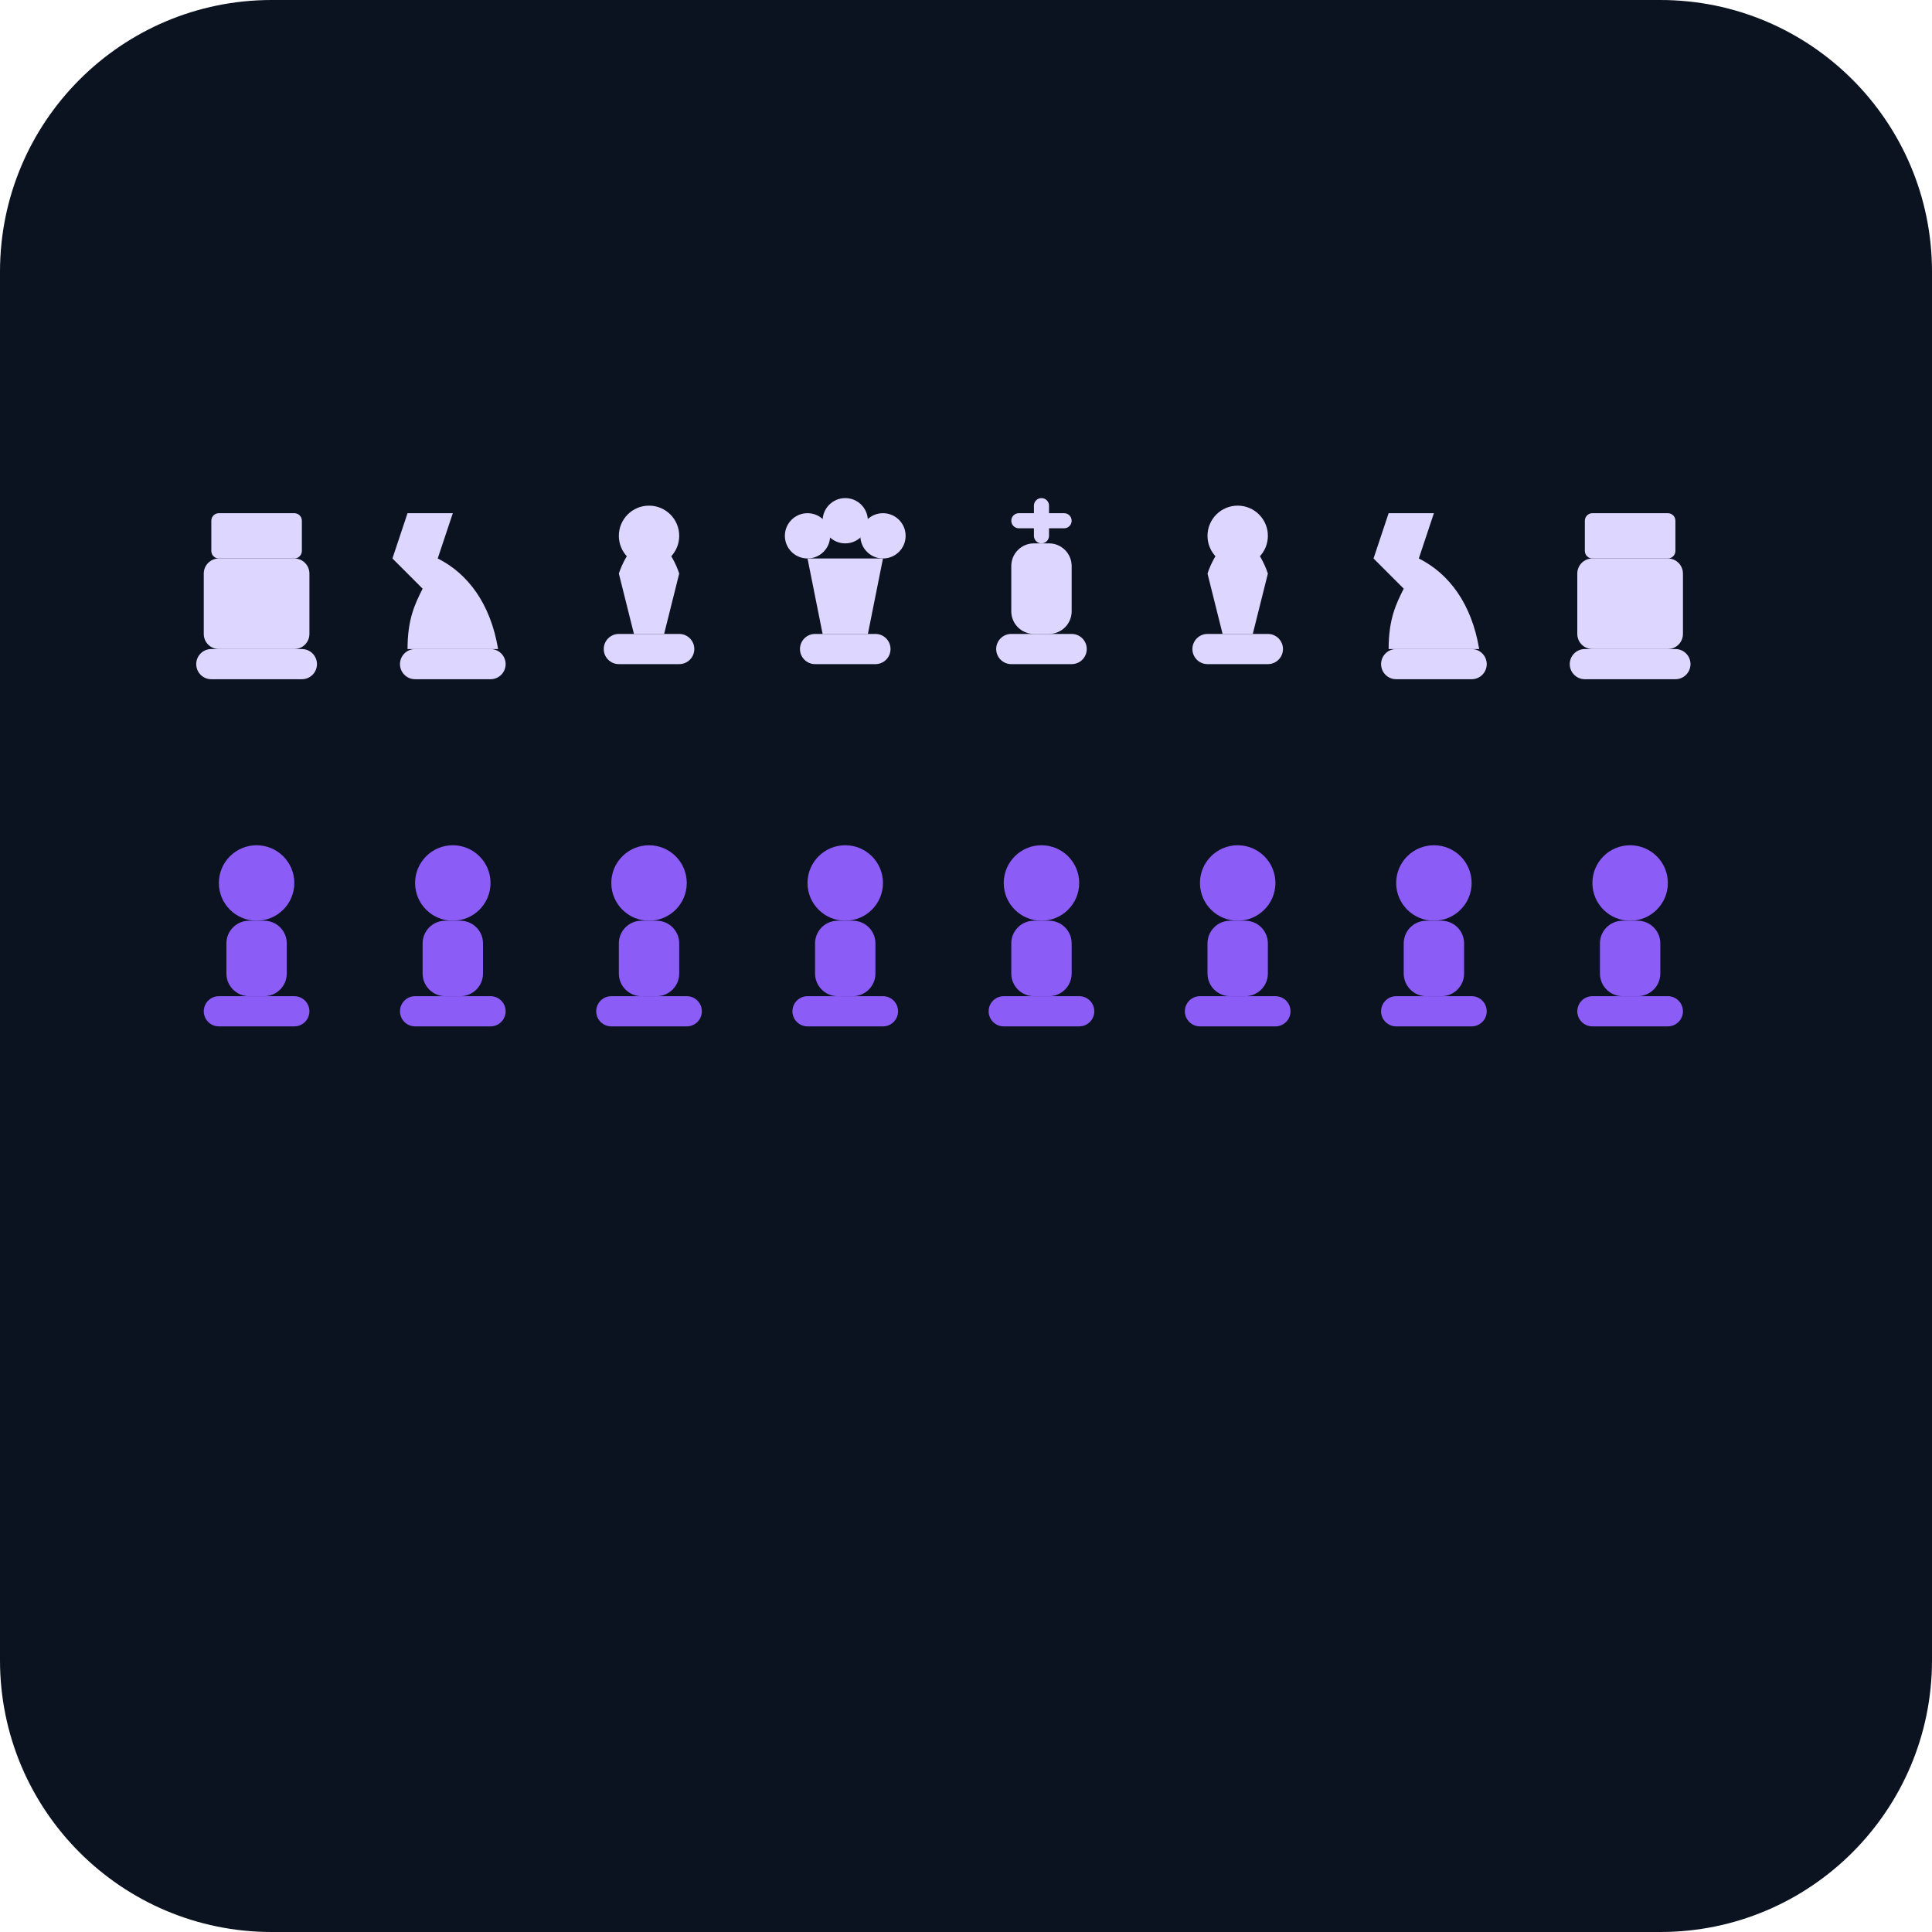
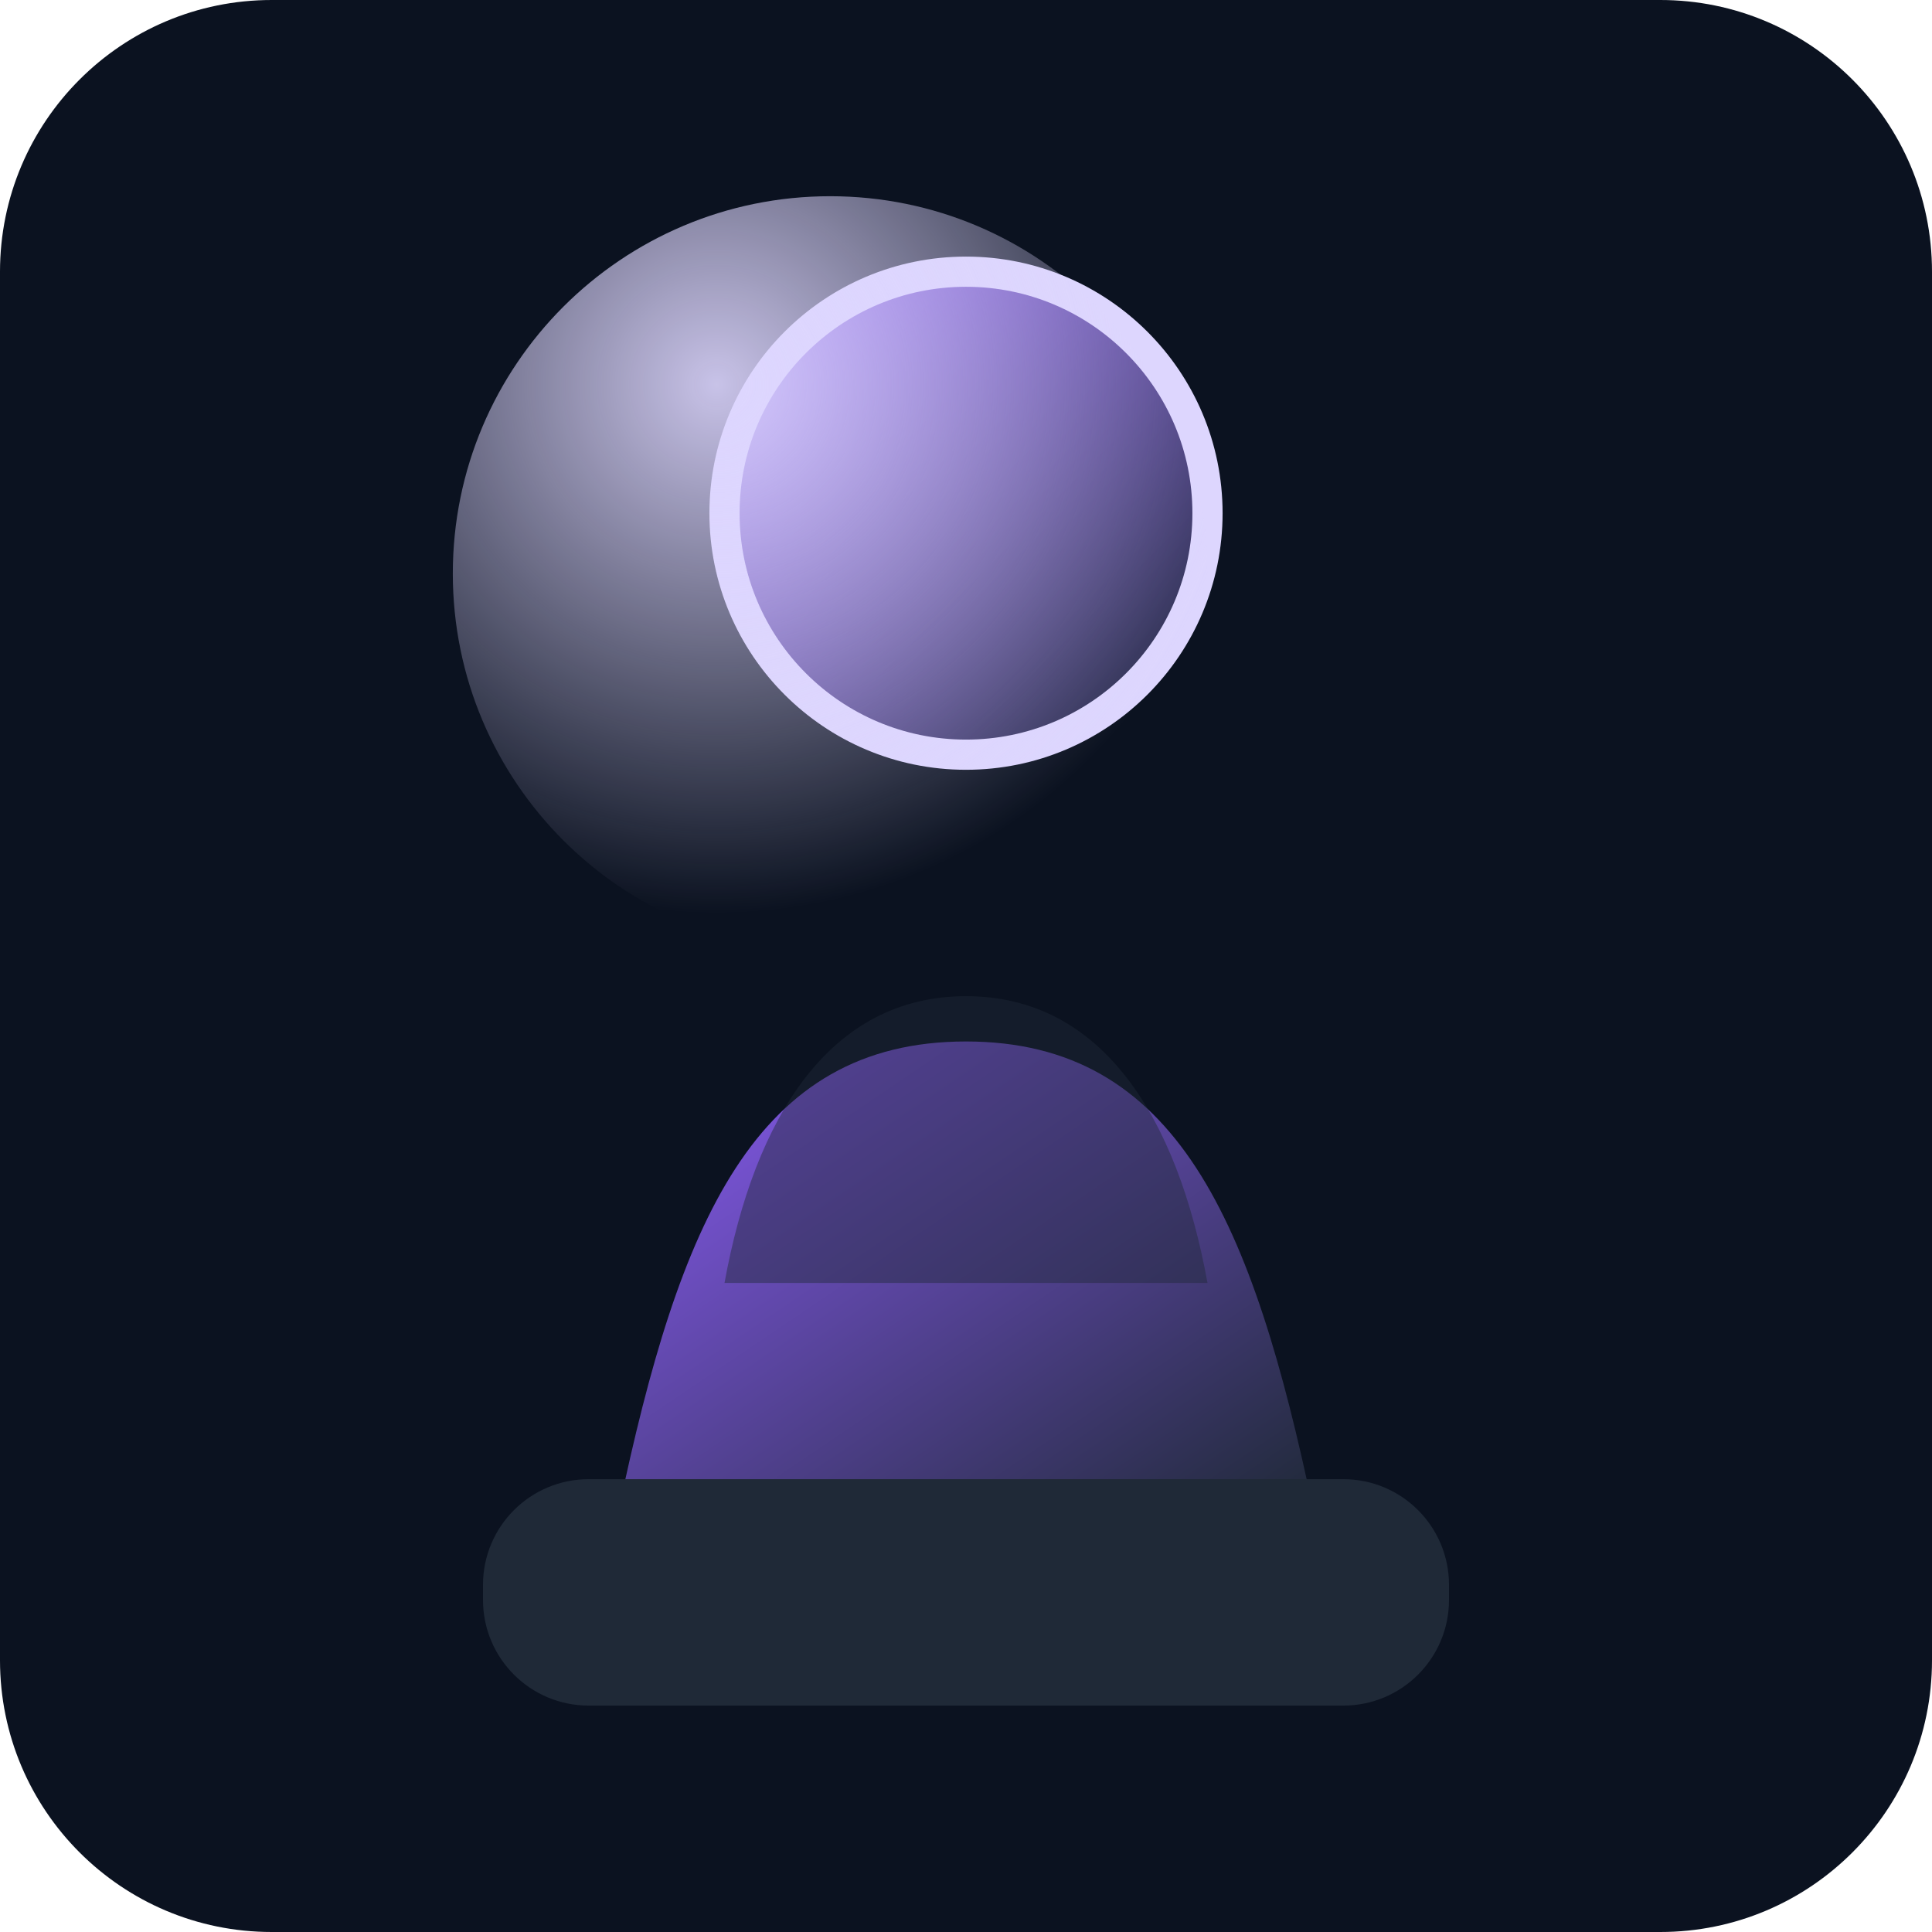
<svg xmlns="http://www.w3.org/2000/svg" width="256" height="256" viewBox="0 0 256 256">
+   <defs>
+     <radialGradient id="shine" cx="35%" cy="25%" r="70%">
+       <stop offset="0%" stop-color="#ddd6fe" stop-opacity="0.9" />
+       <stop offset="100%" stop-color="#ddd6fe" stop-opacity="0" />
+     </radialGradient>
+     <linearGradient id="body" x1="0" y1="0" x2="1" y2="1">
+       <stop offset="0%" stop-color="#8b5cf6" />
+       <stop offset="100%" stop-color="#1f2937" />
+     </linearGradient>
+   </defs>
  <rect width="256" height="256" rx="36" fill="#0b1220" />
-   <g>
-     <g transform="translate(24 64)">
-       <rect x="4" y="4" width="12" height="6" rx="1" fill="#ddd6fe" />
-       <rect x="3" y="10" width="14" height="12" rx="2" fill="#ddd6fe" />
-       <rect x="2" y="22" width="16" height="4" rx="2" fill="#ddd6fe" />
-     </g>
-     <g transform="translate(50 64)">
-       <path d="M4 22h12c-1-6-4-10-8-12l2-6h-6l-2 6 4 4c-1 2-2 4-2 8z" fill="#ddd6fe" />
-       <rect x="3" y="22" width="14" height="4" rx="2" fill="#ddd6fe" />
-     </g>
-     <g transform="translate(76 64)">
-       <circle cx="10" cy="7" r="4" fill="#ddd6fe" />
-       <path d="M6 12c1-3 3-5 4-5s3 2 4 5l-2 8h-4l-2-8z" fill="#ddd6fe" />
-       <rect x="4" y="20" width="12" height="4" rx="2" fill="#ddd6fe" />
-     </g>
-     <g transform="translate(102 64)">
-       <circle cx="5" cy="7" r="3" fill="#ddd6fe" />
-       <circle cx="10" cy="5" r="3" fill="#ddd6fe" />
-       <circle cx="15" cy="7" r="3" fill="#ddd6fe" />
-       <path d="M5 10h10l-2 10h-6l-2-10z" fill="#ddd6fe" />
-       <rect x="4" y="20" width="12" height="4" rx="2" fill="#ddd6fe" />
-     </g>
-     <g transform="translate(128 64)">
-       <rect x="9" y="2" width="2" height="6" rx="1" fill="#ddd6fe" />
-       <rect x="6" y="4" width="8" height="2" rx="1" fill="#ddd6fe" />
-       <rect x="6" y="8" width="8" height="12" rx="3" fill="#ddd6fe" />
-       <rect x="4" y="20" width="12" height="4" rx="2" fill="#ddd6fe" />
-     </g>
-     <g transform="translate(154 64)">
-       <circle cx="10" cy="7" r="4" fill="#ddd6fe" />
-       <path d="M6 12c1-3 3-5 4-5s3 2 4 5l-2 8h-4l-2-8z" fill="#ddd6fe" />
-       <rect x="4" y="20" width="12" height="4" rx="2" fill="#ddd6fe" />
-     </g>
-     <g transform="translate(180 64)">
-       <path d="M4 22h12c-1-6-4-10-8-12l2-6h-6l-2 6 4 4c-1 2-2 4-2 8z" fill="#ddd6fe" />
-       <rect x="3" y="22" width="14" height="4" rx="2" fill="#ddd6fe" />
-     </g>
-     <g transform="translate(206 64)">
-       <rect x="4" y="4" width="12" height="6" rx="1" fill="#ddd6fe" />
-       <rect x="3" y="10" width="14" height="12" rx="2" fill="#ddd6fe" />
-       <rect x="2" y="22" width="16" height="4" rx="2" fill="#ddd6fe" />
-     </g>
-     <g transform="translate(24 110)">
-       <circle cx="10" cy="7" r="5" fill="#8b5cf6" />
-       <rect x="6" y="12" width="8" height="10" rx="3" fill="#8b5cf6" />
-       <rect x="3" y="22" width="14" height="4" rx="2" fill="#8b5cf6" />
-     </g>
-     <g transform="translate(50 110)">
-       <circle cx="10" cy="7" r="5" fill="#8b5cf6" />
-       <rect x="6" y="12" width="8" height="10" rx="3" fill="#8b5cf6" />
-       <rect x="3" y="22" width="14" height="4" rx="2" fill="#8b5cf6" />
-     </g>
-     <g transform="translate(76 110)">
-       <circle cx="10" cy="7" r="5" fill="#8b5cf6" />
-       <rect x="6" y="12" width="8" height="10" rx="3" fill="#8b5cf6" />
-       <rect x="3" y="22" width="14" height="4" rx="2" fill="#8b5cf6" />
-     </g>
-     <g transform="translate(102 110)">
-       <circle cx="10" cy="7" r="5" fill="#8b5cf6" />
-       <rect x="6" y="12" width="8" height="10" rx="3" fill="#8b5cf6" />
-       <rect x="3" y="22" width="14" height="4" rx="2" fill="#8b5cf6" />
-     </g>
-     <g transform="translate(128 110)">
-       <circle cx="10" cy="7" r="5" fill="#8b5cf6" />
-       <rect x="6" y="12" width="8" height="10" rx="3" fill="#8b5cf6" />
-       <rect x="3" y="22" width="14" height="4" rx="2" fill="#8b5cf6" />
-     </g>
-     <g transform="translate(154 110)">
-       <circle cx="10" cy="7" r="5" fill="#8b5cf6" />
-       <rect x="6" y="12" width="8" height="10" rx="3" fill="#8b5cf6" />
-       <rect x="3" y="22" width="14" height="4" rx="2" fill="#8b5cf6" />
-     </g>
-     <g transform="translate(180 110)">
-       <circle cx="10" cy="7" r="5" fill="#8b5cf6" />
-       <rect x="6" y="12" width="8" height="10" rx="3" fill="#8b5cf6" />
-       <rect x="3" y="22" width="14" height="4" rx="2" fill="#8b5cf6" />
-     </g>
-     <g transform="translate(206 110)">
-       <circle cx="10" cy="7" r="5" fill="#8b5cf6" />
-       <rect x="6" y="12" width="8" height="10" rx="3" fill="#8b5cf6" />
-       <rect x="3" y="22" width="14" height="4" rx="2" fill="#8b5cf6" />
-     </g>
-   </g>
+   <circle cx="128" cy="68" r="32" fill="url(#body)" stroke="#ddd6fe" stroke-width="4" />
+   <path d="M82 200c8-38 18-62 46-62s38 24 46 62" fill="url(#body)" />
+   <path d="M96 170c4-22 14-38 32-38s28 16 32 38" fill="#1f2937" opacity="0.45" />
+   <rect x="64" y="196" width="128" height="30" rx="14" fill="#1f2937" />
+   <circle cx="110" cy="76" r="50" fill="url(#shine)" />
</svg>
